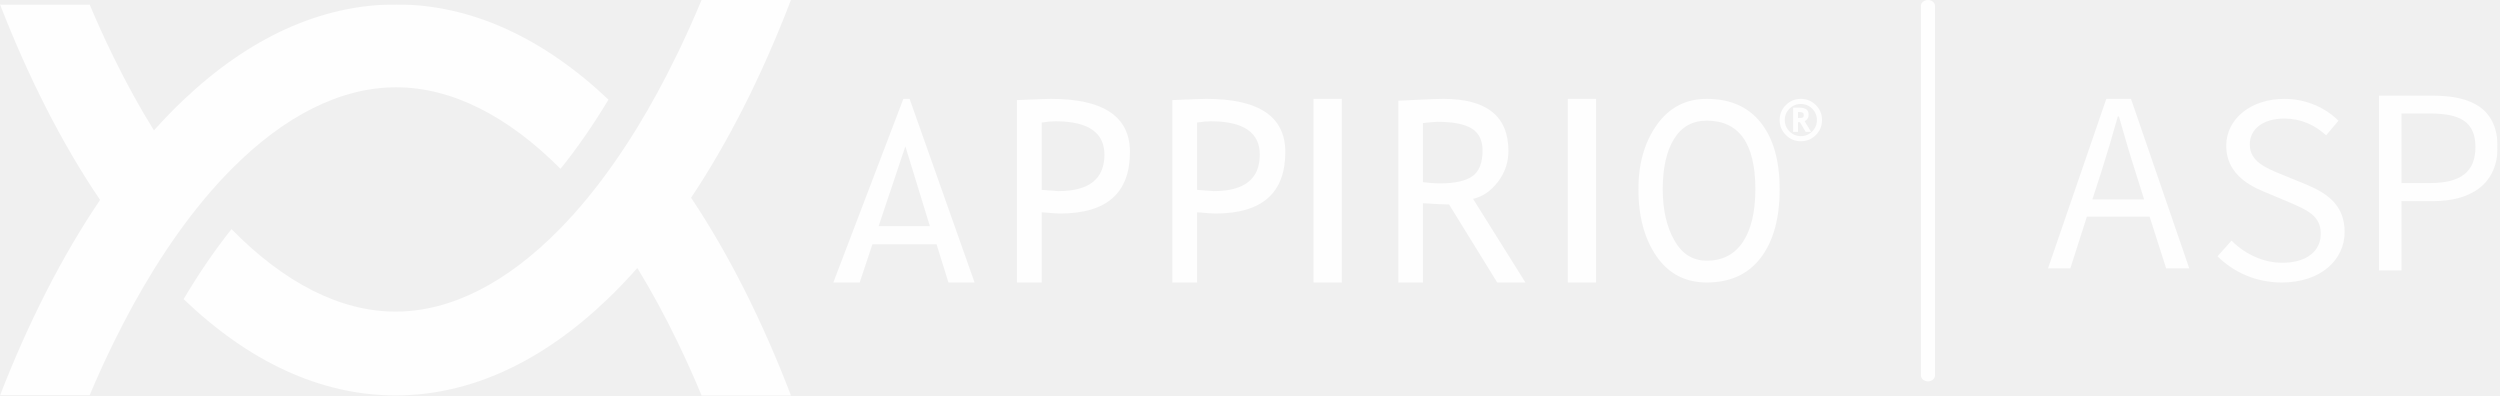
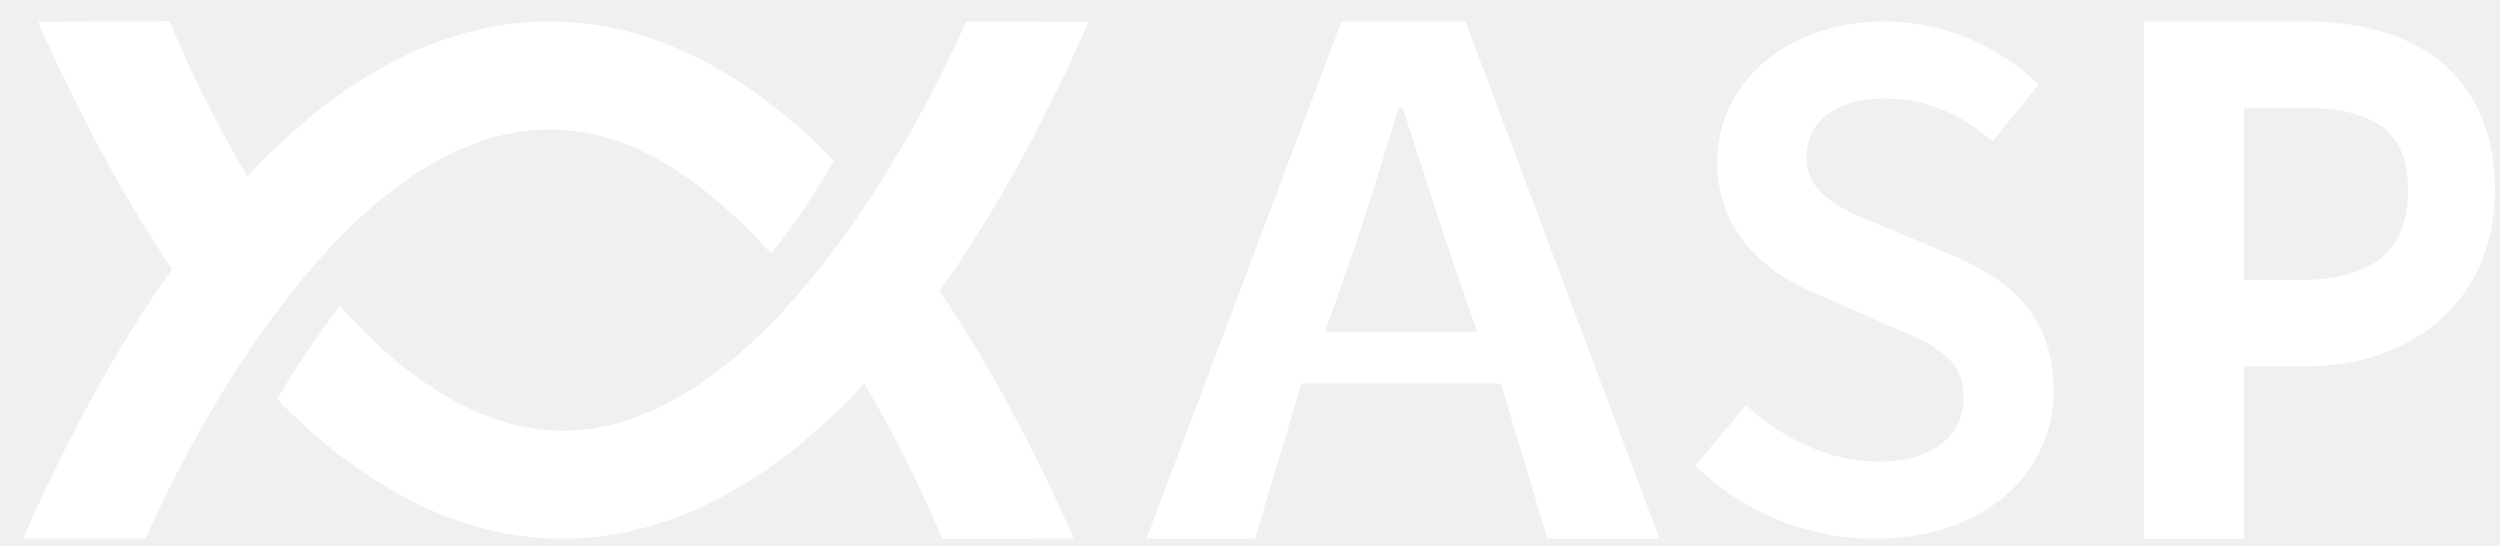
- <svg xmlns="http://www.w3.org/2000/svg" xmlns:xlink="http://www.w3.org/1999/xlink" width="177px" height="28px" viewBox="0 0 177 28" version="1.1">
+ <svg xmlns="http://www.w3.org/2000/svg" xmlns:xlink="http://www.w3.org/1999/xlink" width="87px" height="19px" viewBox="0 0 87 19" version="1.1">
  <defs>
-     <path id="path-1" d="M0,0.313 L176.829,0.313 L176.829,28 L0,28 L0,0.313 Z" />
-     <path id="path-3" d="M0,0.313 L176.829,0.313 L176.829,28 L0,28" />
-     <path id="path-5" d="M0,0 L177,0 L177,28 L0,28 L0,0 Z" />
+     <path id="path-1" d="M0.576,3.522 C2.619,6.761 3.789,9.747 3.789,9.747 L8.361,9.734 C6.753,6.103 5.003,2.941 3.137,0.325 L3.139,0.29 L0.576,3.522 L0.576,3.522 Z" />
+     <path id="path-3" d="M0.327,0.76 C2.092,4.747 4.029,8.167 6.102,10.921 L8.868,8.119 C6.36,4.476 4.9,0.747 4.9,0.747 L0.327,0.76 L0.327,0.76 Z" />
+     <path id="path-5" d="M10.561,14.995 C7.6,14.995 4.867,12.968 2.838,10.66 C1.481,12.398 0.65,13.897 0.65,13.897 C3.742,17.032 7.08,18.742 10.561,18.742 C17.497,18.742 23.896,12.075 28.882,0.76 L24.624,0.754 C24.624,0.754 18.644,14.995 10.561,14.995 L10.561,14.995 Z" />
+     <path id="path-7" d="M0.807,18.734 L5.064,18.74 C5.064,18.74 11.045,4.499 19.127,4.499 C22.081,4.499 24.598,6.364 26.835,8.817 C28.076,7.29 29.024,5.582 29.024,5.582 C25.936,2.457 22.604,0.752 19.127,0.752 C12.192,0.752 5.792,7.419 0.807,18.734 L0.807,18.734 Z" />
  </defs>
  <g id="Page-1" stroke="none" stroke-width="1" fill="none" fill-rule="evenodd">
-     <g id="ASP-logo-full">
-       <g id="Page-1">
-         <path d="M151.803,14.116 L151.227,12.287 C150.799,10.951 150.409,9.634 150.019,8.244 L149.944,8.244 C149.554,9.634 149.163,10.951 148.736,12.287 L148.141,14.116 L151.803,14.116 Z M152.193,15.342 L147.751,15.342 L146.58,19 L145,19 L149.126,7 L150.874,7 L155,19 L153.364,19 L152.193,15.342 Z" id="Fill-1" fill="#FEFEFE" />
-         <path d="M157.993,17.037 C158.927,17.973 160.218,18.604 161.589,18.604 C163.298,18.604 164.311,17.782 164.311,16.559 C164.311,15.278 163.357,14.877 162.126,14.341 L160.258,13.557 C159.046,13.06 157.616,12.162 157.616,10.326 C157.616,8.415 159.364,7 161.728,7 C163.278,7 164.649,7.631 165.563,8.548 L164.689,9.581 C163.894,8.854 162.921,8.395 161.728,8.395 C160.258,8.395 159.285,9.103 159.285,10.23 C159.285,11.435 160.437,11.894 161.45,12.315 L163.318,13.079 C164.828,13.71 166,14.57 166,16.425 C166,18.413 164.292,20 161.55,20 C159.721,20 158.132,19.273 157,18.145 L157.993,17.037 Z" id="Fill-3" fill="#FEFEFE" />
-         <g id="Group-7">
-           <mask id="mask-2" fill="white">
-             <use xlink:href="#path-1" />
-           </mask>
-           <g id="Clip-6" />
-           <path d="M172.046,12.96 C174.22,12.96 175.26,12.167 175.26,10.413 C175.26,8.621 174.182,8.037 172.046,8.037 L170.024,8.037 L170.024,12.96 L172.046,12.96 Z M168.435,6.773 L172.254,6.773 C174.995,6.773 176.829,7.697 176.829,10.413 C176.829,13.016 174.958,14.242 172.254,14.242 L170.024,14.242 L170.024,19.145 L168.435,19.145 L168.435,6.773 Z" id="Fill-5" fill="#FEFEFE" mask="url(#mask-2)" />
+     <g id="ASP-logo">
+       <g id="Imported-Layers">
+         <g>
+           <path d="M52.234,13.347 L45.288,13.347 L43.671,18.747 L39.897,18.747 L46.684,0.747 L50.996,0.747 L57.752,18.747 L53.852,18.747 L52.234,13.347 L52.234,13.347 Z M51.408,11.547 L50.68,9.452 C50.044,7.62 49.411,5.547 48.808,3.747 L48.681,3.747 C48.11,5.547 47.508,7.62 46.843,9.452 L46.113,11.547 L51.408,11.547 L51.408,11.547 Z" id="Fill-1" fill="#FFFFFF" />
+           <path d="M60.771,14.101 C62.018,15.268 63.691,16.065 65.31,16.065 C67.248,16.065 68.336,15.189 68.336,13.835 C68.336,12.402 67.222,11.951 65.629,11.287 L63.266,10.251 C61.54,9.534 59.761,8.181 59.761,5.632 C59.761,2.871 62.204,0.747 65.576,0.747 C67.62,0.747 69.585,1.597 70.938,2.951 L69.345,4.915 C68.257,3.986 67.062,3.429 65.576,3.429 C63.93,3.429 62.867,4.199 62.867,5.473 C62.867,6.827 64.195,7.331 65.629,7.915 L67.965,8.897 C70.035,9.774 71.469,11.074 71.469,13.596 C71.469,16.41 69.133,18.747 65.23,18.747 C62.894,18.747 60.638,17.817 58.992,16.198 L60.771,14.101" id="Fill-2" fill="#FFFFFF" />
+           <path d="M74.606,0.747 L80.241,0.747 C84.038,0.747 86.825,2.579 86.825,6.614 C86.825,10.463 83.957,12.747 80.241,12.747 L78.09,12.747 L78.09,18.747 L74.606,18.747 L74.606,0.747 L74.606,0.747 Z M79.975,9.747 C82.577,9.747 83.798,8.738 83.798,6.614 C83.798,4.437 82.498,3.747 79.975,3.747 L78.09,3.747 L78.09,9.747 L79.975,9.747 L79.975,9.747 Z" id="Fill-3" fill="#FFFFFF" />
+           <path d="M29.576,12.522 C31.619,15.761 32.789,18.747 32.789,18.747 L37.361,18.734 C35.753,15.103 34.003,11.941 32.137,9.325 L32.139,9.29 L29.576,12.522" id="Fill-4" fill="#FFFFFF" />
+           <g id="Group-7" transform="translate(29, 9)">
+             <mask id="mask-2" fill="white">
+               <use xlink:href="#path-1" />
+             </mask>
+             <g id="Clip-6" />
+             <path d="M0.606,0.29 L8.361,0.29 L8.361,9.746 L0.606,9.746 L0.606,0.29 Z" id="Fill-5" fill="#FFFFFF" mask="url(#mask-2)" />
+           </g>
+           <path d="M1.327,0.76 C3.092,4.747 5.029,8.167 7.102,10.921 L9.868,8.119 C7.36,4.476 5.9,0.747 5.9,0.747 L1.327,0.76" id="Fill-8" fill="#FFFFFF" />
+           <g id="Group-11" transform="translate(1, 0)">
+             <mask id="mask-4" fill="white">
+               <use xlink:href="#path-3" />
+             </mask>
+             <g id="Clip-10" />
+             <path d="M0.406,0.747 L8.806,0.747 L8.806,10.921 L0.406,10.921 L0.406,0.747 Z" id="Fill-9" fill="#FFFFFF" mask="url(#mask-4)" />
+           </g>
+           <path d="M19.561,14.995 C16.6,14.995 13.867,12.968 11.838,10.66 C10.481,12.398 9.65,13.897 9.65,13.897 C12.742,17.032 16.08,18.742 19.561,18.742 C26.497,18.742 32.896,12.075 37.882,0.76 L33.624,0.754 C33.624,0.754 27.644,14.995 19.561,14.995" id="Fill-12" fill="#FFFFFF" />
+           <g id="Group-15" transform="translate(9, 0)">
+             <mask id="mask-6" fill="white">
+               <use xlink:href="#path-5" />
+             </mask>
+             <g id="Clip-14" />
+             <path d="M0.807,0.754 L28.407,0.754 L28.407,18.741 L0.807,18.741 L0.807,0.754 Z" id="Fill-13" fill="#FFFFFF" mask="url(#mask-6)" />
+           </g>
+           <path d="M0.807,18.734 L5.064,18.74 C5.064,18.74 11.045,4.499 19.127,4.499 C22.081,4.499 24.598,6.364 26.835,8.817 C28.076,7.29 29.024,5.582 29.024,5.582 C25.936,2.457 22.604,0.752 19.127,0.752 C12.192,0.752 5.792,7.419 0.807,18.734" id="Fill-16" fill="#FFFFFF" />
+           <g id="Group-19">
+             <mask id="mask-8" fill="white">
+               <use xlink:href="#path-7" />
+             </mask>
+             <g id="Clip-18" />
+             <path d="M0.807,0.752 L28.407,0.752 L28.407,18.739 L0.807,18.739 L0.807,0.752 Z" id="Fill-17" fill="#FFFFFF" mask="url(#mask-8)" />
+           </g>
        </g>
-         <path d="M127.42,7.935 L127.297,7.935 L127.297,8.354 C127.43,8.354 127.52,8.35 127.568,8.344 C127.616,8.336 127.65,8.317 127.673,8.285 C127.696,8.253 127.708,8.205 127.708,8.139 C127.708,8.003 127.611,7.935 127.42,7.935 L127.42,7.935 Z M127.842,9.337 L127.437,8.65 L127.297,8.65 L127.297,9.337 L126.952,9.337 L126.952,7.624 L127.42,7.624 C127.842,7.624 128.053,7.791 128.053,8.124 C128.053,8.33 127.958,8.483 127.77,8.584 L128.225,9.337 L127.842,9.337 Z M126.362,8.499 C126.362,8.813 126.473,9.081 126.696,9.303 C126.92,9.527 127.188,9.638 127.502,9.638 C127.814,9.638 128.082,9.527 128.304,9.305 C128.527,9.083 128.638,8.814 128.638,8.499 C128.638,8.185 128.527,7.917 128.304,7.695 C128.082,7.473 127.814,7.362 127.502,7.362 C127.186,7.362 126.917,7.473 126.695,7.695 C126.473,7.917 126.362,8.185 126.362,8.499 L126.362,8.499 Z M126,8.499 C126,8.084 126.146,7.731 126.439,7.439 C126.733,7.146 127.086,7 127.502,7 C127.915,7 128.268,7.146 128.561,7.439 C128.854,7.731 129,8.084 129,8.499 C129,8.913 128.854,9.267 128.561,9.56 C128.268,9.853 127.915,10 127.502,10 C127.086,10 126.733,9.853 126.439,9.56 C126.146,9.267 126,8.913 126,8.499 L126,8.499 Z" id="Fill-8" fill="#FEFEFE" />
-         <g id="Group-12">
-           <mask id="mask-4" fill="white">
-             <use xlink:href="#path-3" />
-           </mask>
-           <g id="Clip-11" />
-           <path d="M28.046,0.313 C22.677,0.313 17.583,2.728 13.014,7.053 C12.295,7.732 11.589,8.46 10.9,9.233 C9.909,7.639 8.954,5.908 8.043,4.049 C7.451,2.844 6.884,1.599 6.343,0.313 L0.001,0.313 C2.039,5.561 4.424,10.223 7.085,14.155 C4.423,18.088 2.038,22.751 0,28 L6.34,28 C6.883,26.713 7.45,25.465 8.043,24.259 C8.954,22.4 9.909,20.669 10.898,19.075 C12.027,17.255 13.204,15.611 14.413,14.154 C15.069,13.365 15.734,12.631 16.41,11.953 C20.14,8.2 24.125,6.18 28.046,6.18 C31.968,6.18 35.952,8.2 39.683,11.953 C40.855,10.504 41.992,8.863 43.079,7.053 C38.509,2.728 33.416,0.313 28.046,0.313" id="Fill-10" fill="#FEFEFE" mask="url(#mask-4)" />
-         </g>
-         <path d="M48.929,13.999 C51.585,10.021 53.964,5.307 55.998,0 L49.67,0 C49.13,1.299 48.563,2.559 47.973,3.778 C47.064,5.658 46.111,7.408 45.122,9.022 C43.994,10.863 42.821,12.524 41.614,13.997 C40.959,14.795 40.296,15.537 39.621,16.222 C35.897,20.02 31.92,22.062 28.005,22.062 C24.091,22.062 20.114,20.02 16.39,16.222 C15.22,17.688 14.085,19.348 13,21.178 C17.562,25.554 22.645,27.996 28.005,27.996 C33.365,27.996 38.45,25.554 43.011,21.178 C43.729,20.491 44.433,19.756 45.123,18.974 C46.111,20.586 47.064,22.337 47.973,24.216 C48.564,25.437 49.131,26.699 49.673,28 L56,28 C53.966,22.691 51.585,17.976 48.929,13.999" id="Fill-13" fill="#FEFEFE" />
-         <path d="M64.1,10.362 L62.208,16.008 L65.834,16.008 L64.1,10.362 Z M67.15,20 L66.308,17.295 L61.767,17.295 L60.867,20 L59,20 L63.958,7 L64.4,7 L69,20 L67.15,20 Z" id="Fill-15" fill="#FEFEFE" />
-         <path d="M73.754,8.675 L73.754,13.443 C74.497,13.501 74.889,13.531 74.93,13.531 C77.105,13.531 78.193,12.67 78.193,10.949 C78.193,9.374 77.032,8.586 74.71,8.586 C74.476,8.586 74.158,8.616 73.754,8.675 M73.754,15.029 L73.754,20 L72,20 L72,7.088 C73.327,7.029 74.129,7 74.404,7 C78.134,7 80,8.254 80,10.764 C80,13.666 78.351,15.117 75.053,15.117 C74.854,15.117 74.421,15.088 73.754,15.029" id="Fill-17" fill="#FEFEFE" />
-         <path d="M84.754,8.675 L84.754,13.443 C85.497,13.501 85.889,13.531 85.93,13.531 C88.105,13.531 89.193,12.67 89.193,10.949 C89.193,9.374 88.032,8.586 85.71,8.586 C85.477,8.586 85.158,8.616 84.754,8.675 M84.754,15.029 L84.754,20 L83,20 L83,7.088 C84.328,7.029 85.128,7 85.404,7 C89.134,7 91,8.255 91,10.763 C91,13.666 89.351,15.117 86.053,15.117 C85.854,15.117 85.421,15.088 84.754,15.029" id="Fill-19" fill="#FEFEFE" />
-         <mask id="mask-6" fill="white">
-           <use xlink:href="#path-5" />
-         </mask>
-         <g id="Clip-22" />
-         <path d="M93,7 L95,7 L95,20 L93,20 L93,7 Z" id="Fill-21" fill="#FEFEFE" mask="url(#mask-6)" />
-         <path d="M100.744,8.713 L100.744,12.894 C101.163,12.953 101.57,12.982 101.965,12.982 C103.012,12.982 103.773,12.812 104.25,12.472 C104.727,12.133 104.965,11.526 104.965,10.654 C104.965,9.934 104.709,9.415 104.198,9.099 C103.686,8.783 102.878,8.625 101.774,8.625 C101.599,8.625 101.256,8.654 100.744,8.713 L100.744,8.713 Z M106.003,20 L102.593,14.475 C102.203,14.475 101.588,14.446 100.744,14.387 L100.744,20 L99,20 L99,7.132 C99.064,7.132 99.516,7.11 100.356,7.066 C101.196,7.022 101.808,7 102.192,7 C105.261,7 106.796,8.23 106.796,10.689 C106.796,11.497 106.549,12.225 106.055,12.872 C105.561,13.519 104.974,13.922 104.293,14.08 L108,20 L106.003,20 Z" id="Fill-23" fill="#FEFEFE" mask="url(#mask-6)" />
-         <path d="M111,7 L113,7 L113,20 L111,20 L111,7 Z" id="Fill-24" fill="#FEFEFE" mask="url(#mask-6)" />
-         <path d="M117.721,13.397 C117.721,14.838 117.993,16.041 118.537,17.007 C119.08,17.973 119.847,18.457 120.836,18.457 C121.956,18.457 122.81,18.013 123.398,17.127 C123.985,16.241 124.279,14.997 124.279,13.397 C124.279,10.161 123.131,8.543 120.836,8.543 C119.82,8.543 119.046,8.978 118.516,9.847 C117.986,10.716 117.721,11.899 117.721,13.397 M116,13.397 C116,11.579 116.435,10.058 117.307,8.835 C118.179,7.612 119.355,7 120.836,7 C122.503,7 123.78,7.563 124.668,8.689 C125.556,9.816 126,11.384 126,13.397 C126,15.461 125.554,17.077 124.664,18.246 C123.773,19.415 122.497,20 120.836,20 C119.322,20 118.138,19.382 117.283,18.148 C116.428,16.912 116,15.329 116,13.397" id="Fill-25" fill="#FEFEFE" mask="url(#mask-6)" />
-         <path d="M136.5,27 C136.224,27 136,26.811 136,26.578 L136,0.422 C136,0.189 136.224,0 136.5,0 C136.776,0 137,0.189 137,0.422 L137,26.578 C137,26.811 136.776,27 136.5,27" id="Fill-26" fill="#FEFEFE" mask="url(#mask-6)" />
      </g>
    </g>
  </g>
</svg>
